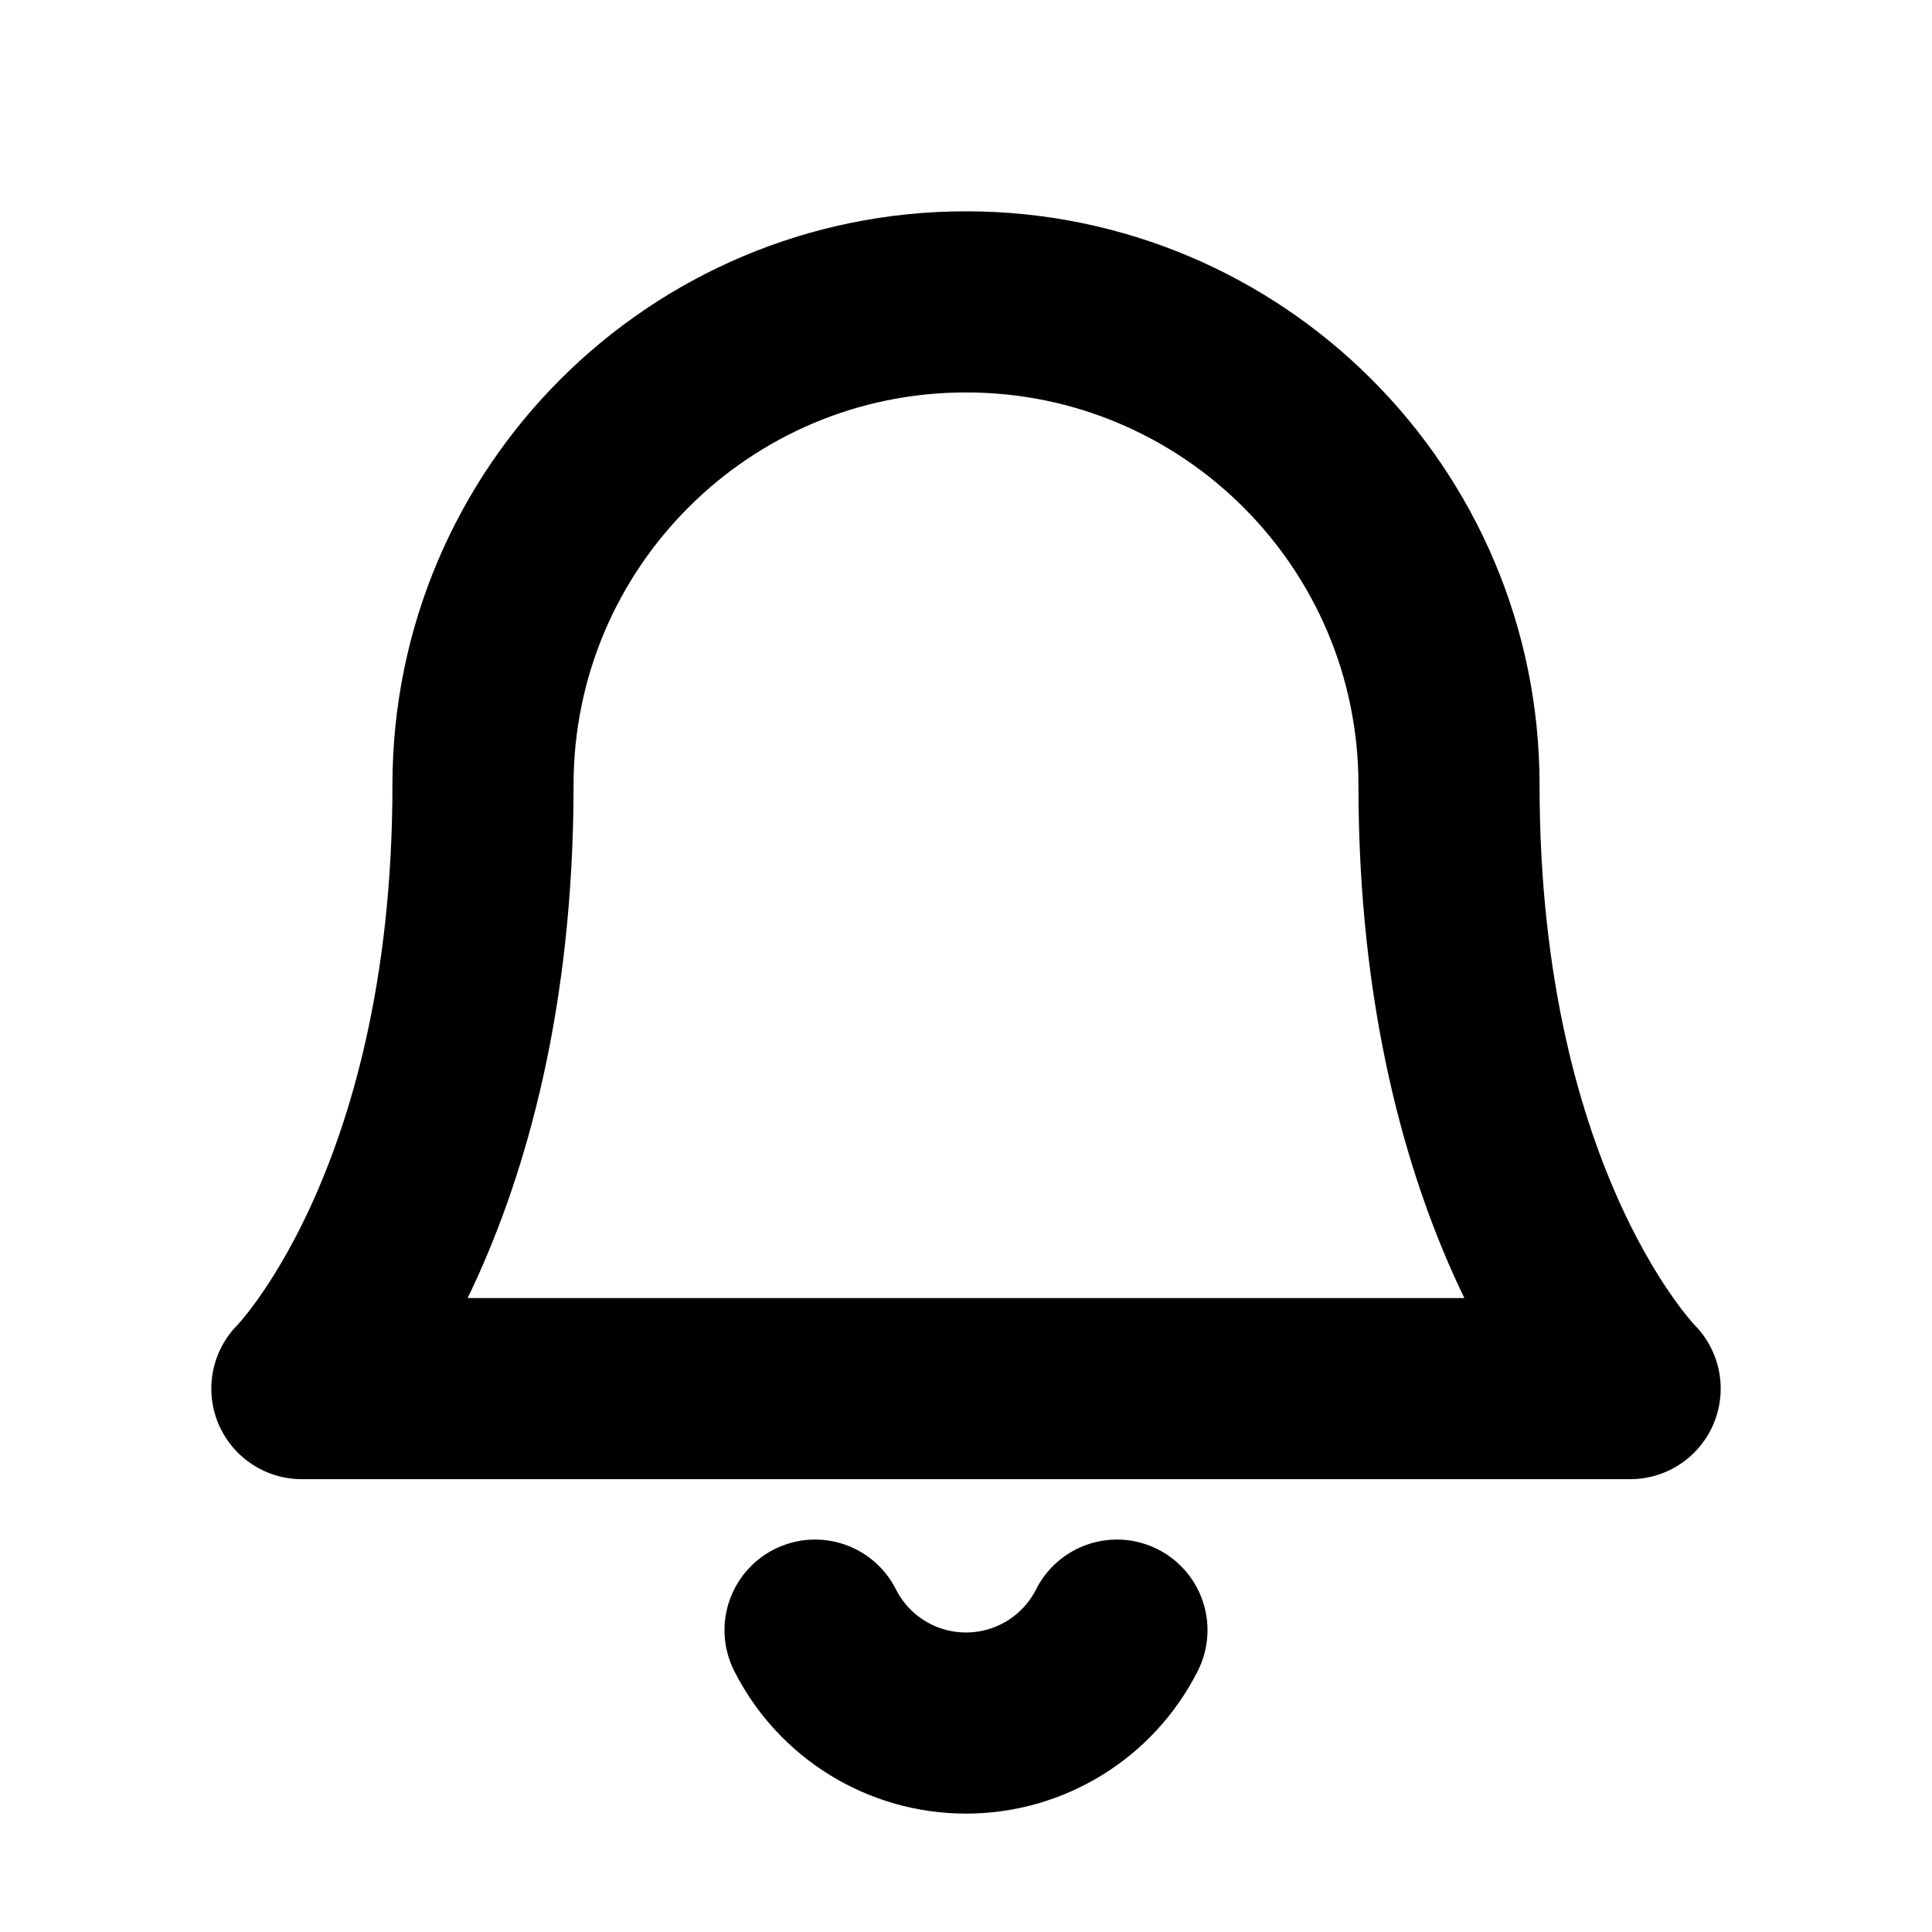
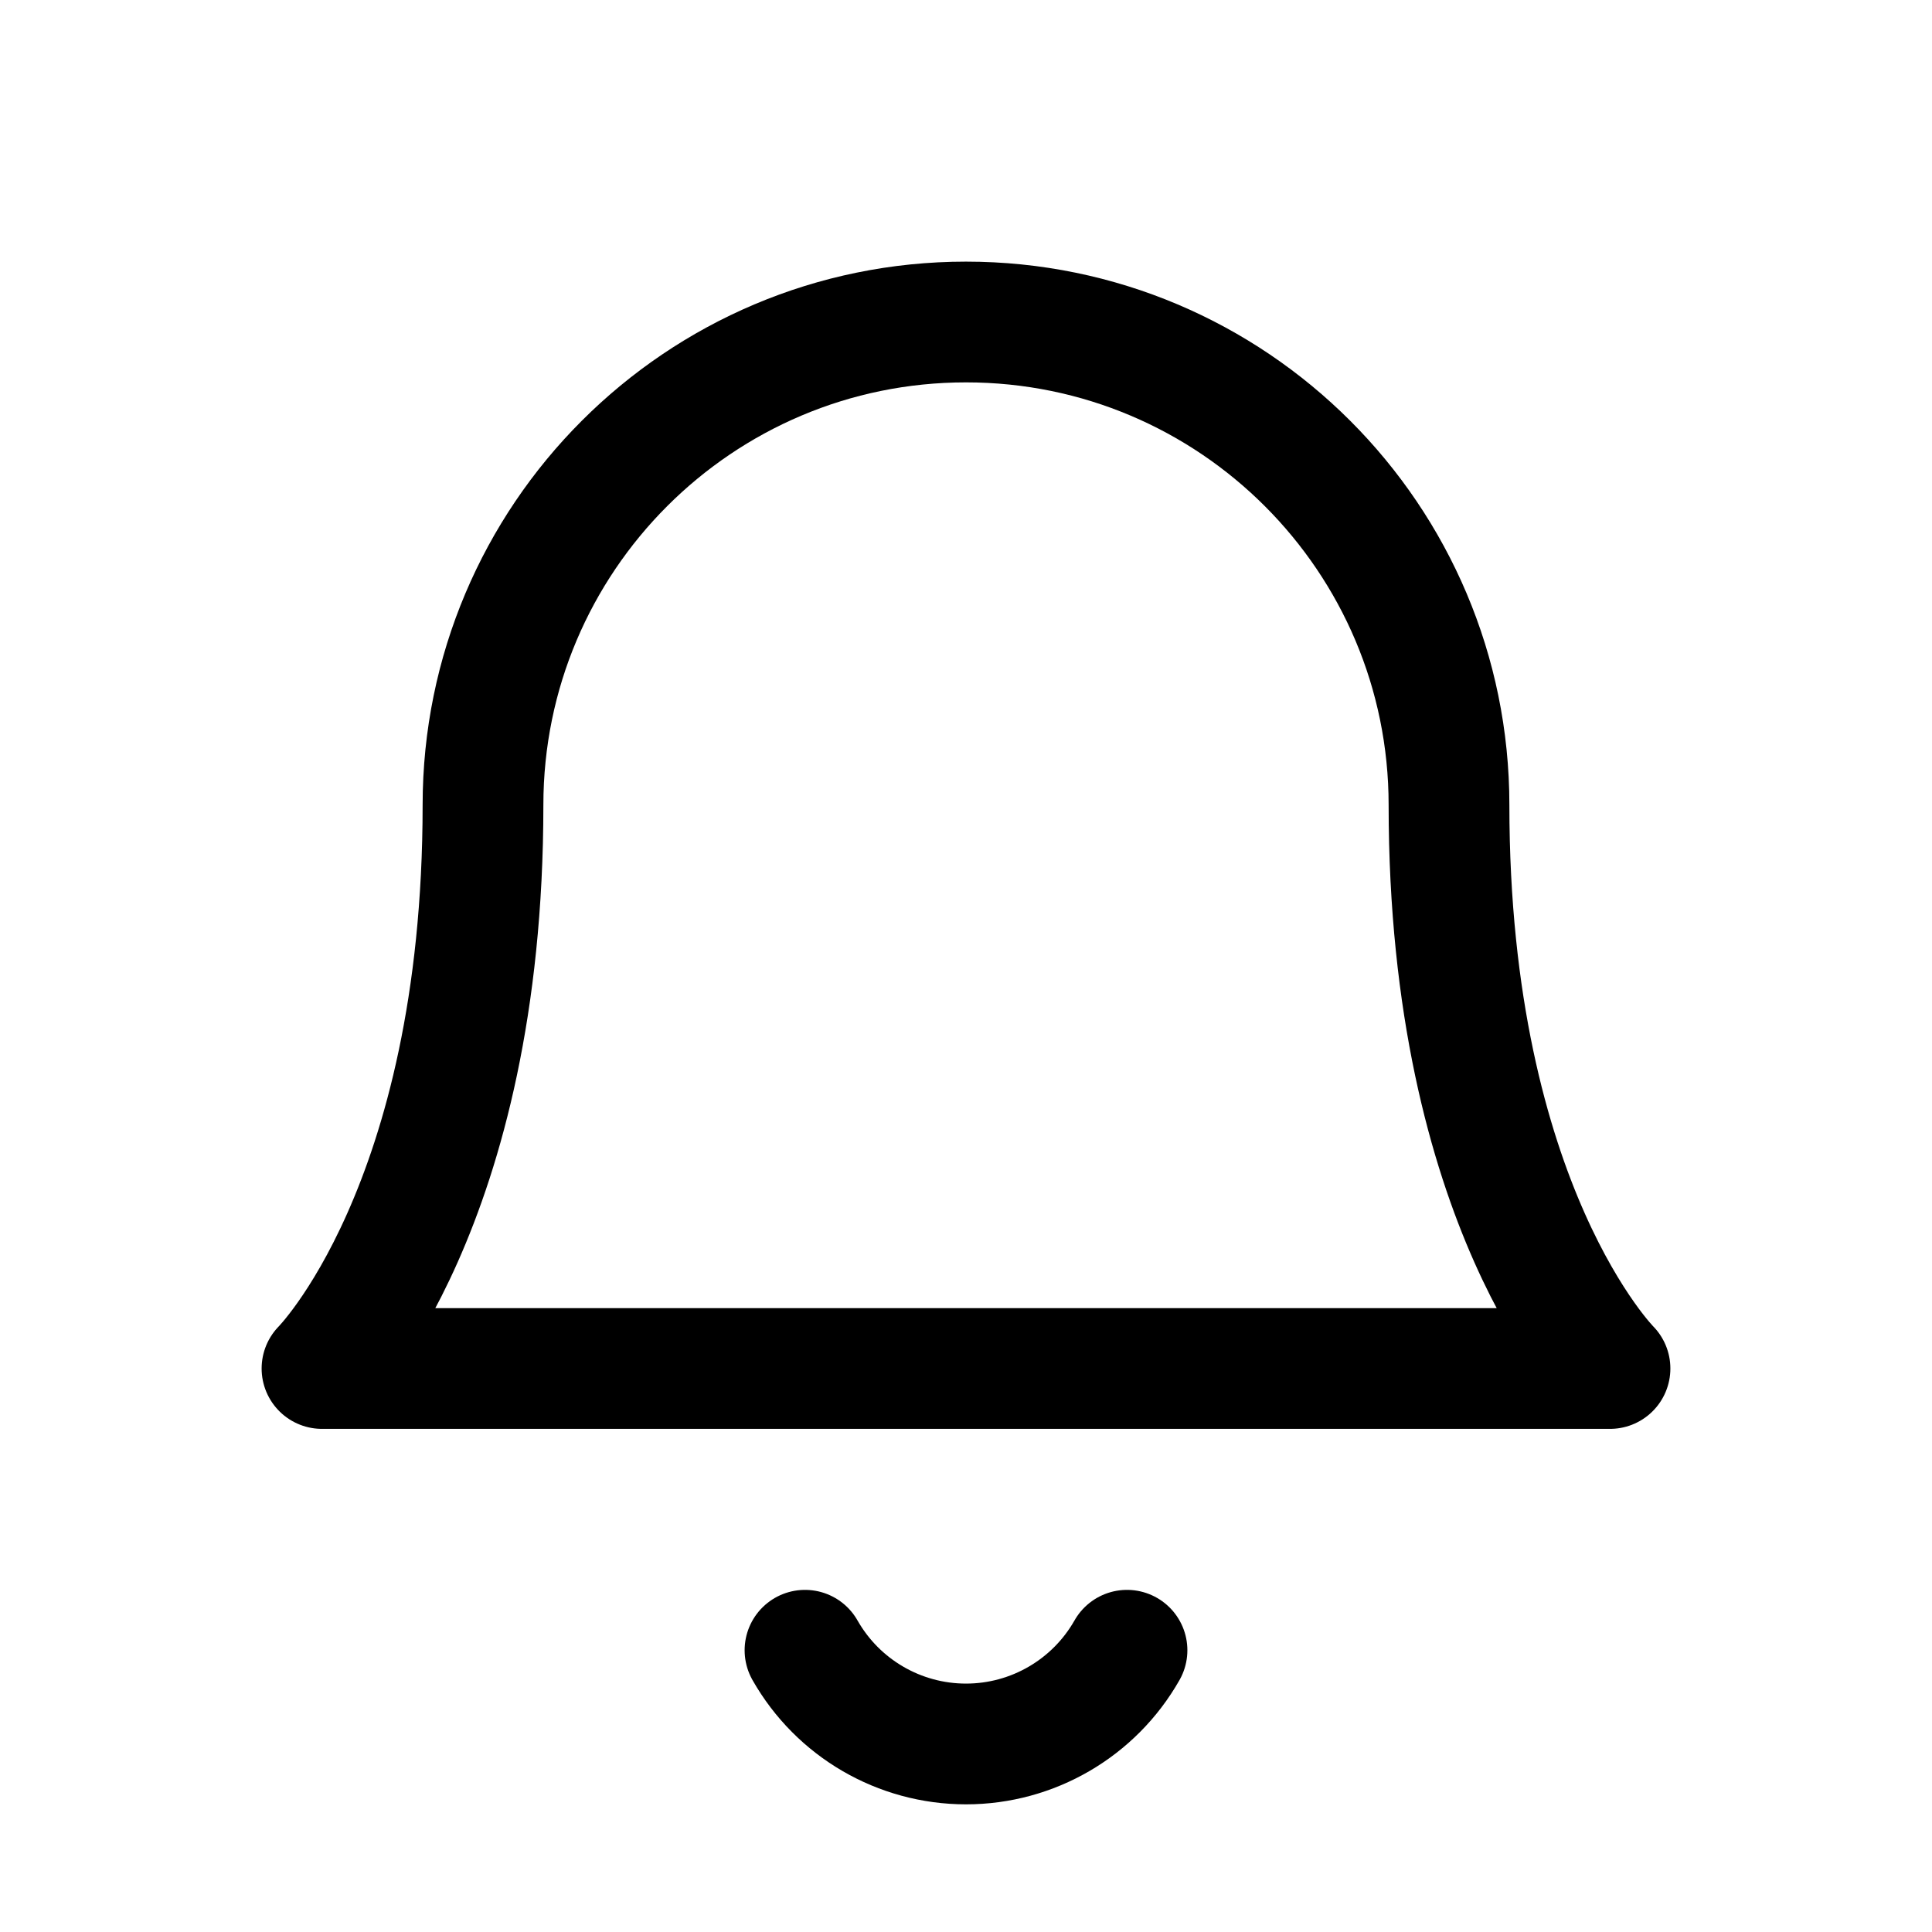
- <svg xmlns="http://www.w3.org/2000/svg" viewBox="0 0 16 16" fill="none" stroke="currentColor" stroke-width="1.5" stroke-linecap="round" stroke-linejoin="round">
-   <path d="M4 6.5a4 4 0 0 1 8 0c0 3.5 1.5 5 1.5 5h-11S4 10 4 6.5Z" />
-   <path d="M6.75 13.5a1.4 1.4 0 0 0 2.5 0" />
+ <svg xmlns="http://www.w3.org/2000/svg" viewBox="0 0 24 24" fill="none" stroke="currentColor" stroke-width="1.5" stroke-linecap="round" stroke-linejoin="round">
+   <path d="M6 10a6 6 0 0 1 12 0c0 5 2 7 2 7H4s2-2 2-7Z" />
+   <path d="M10 20.5a2.3 2.3 0 0 0 4 0" />
</svg>
